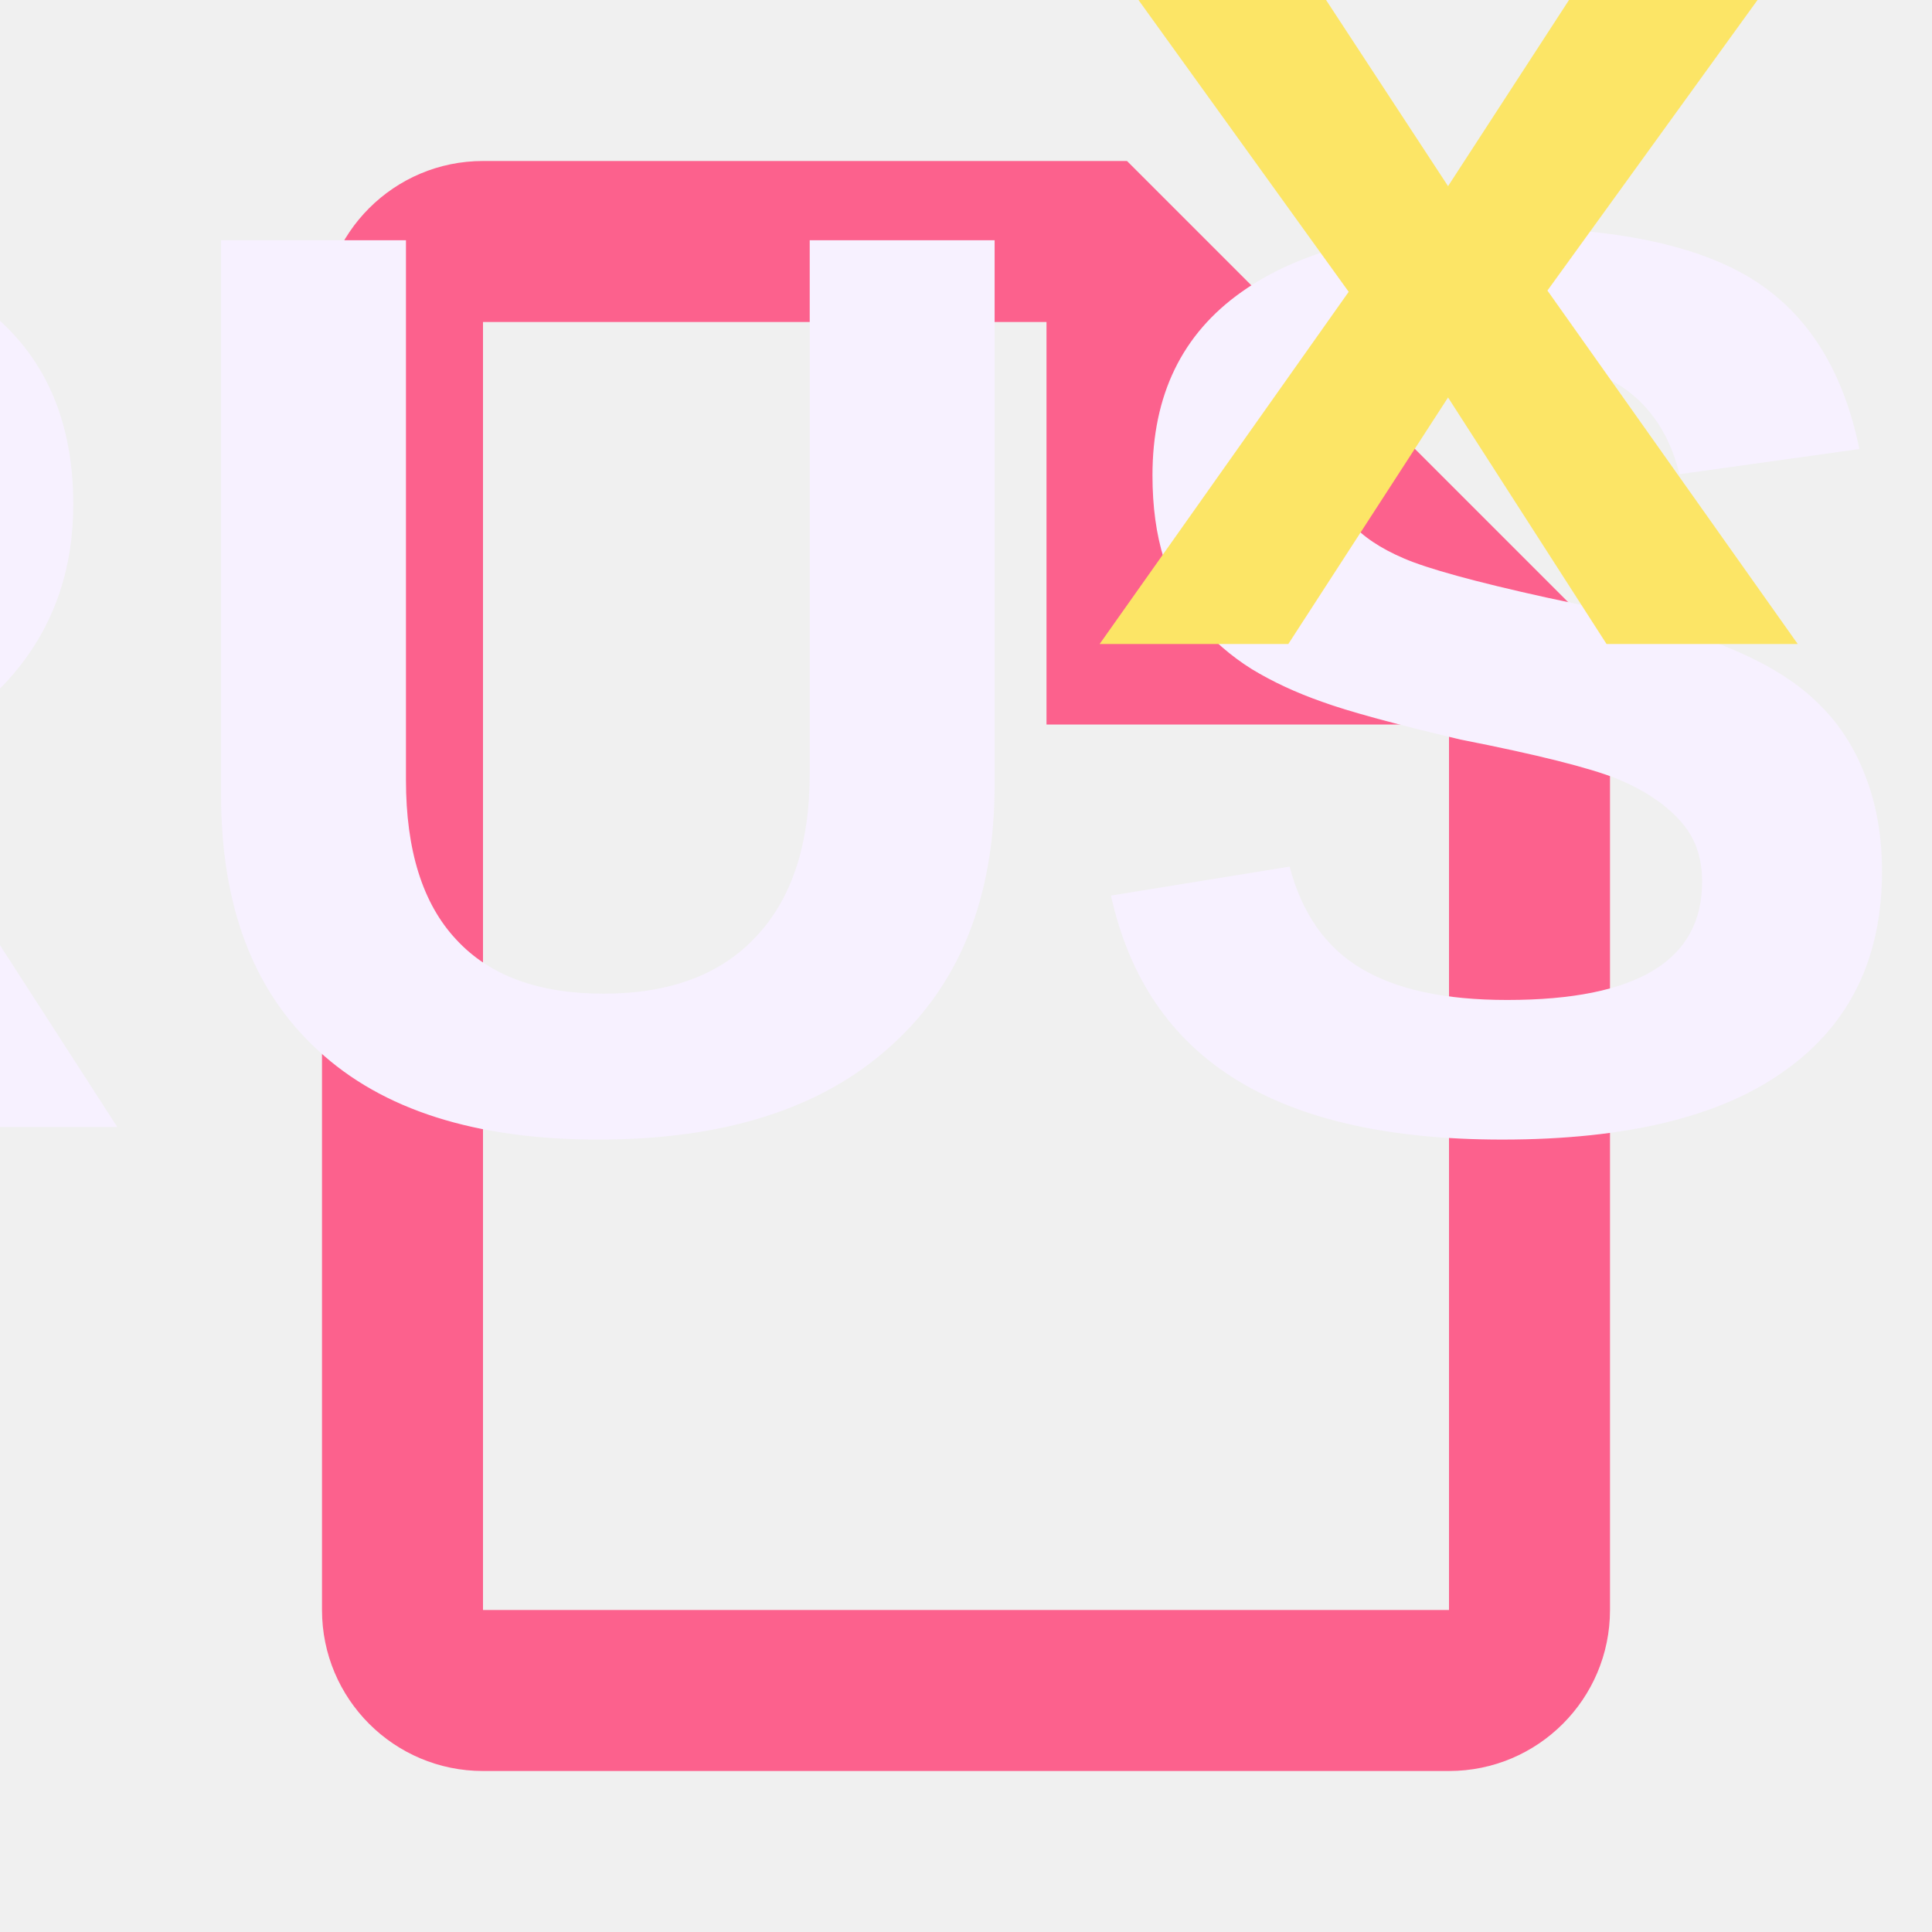
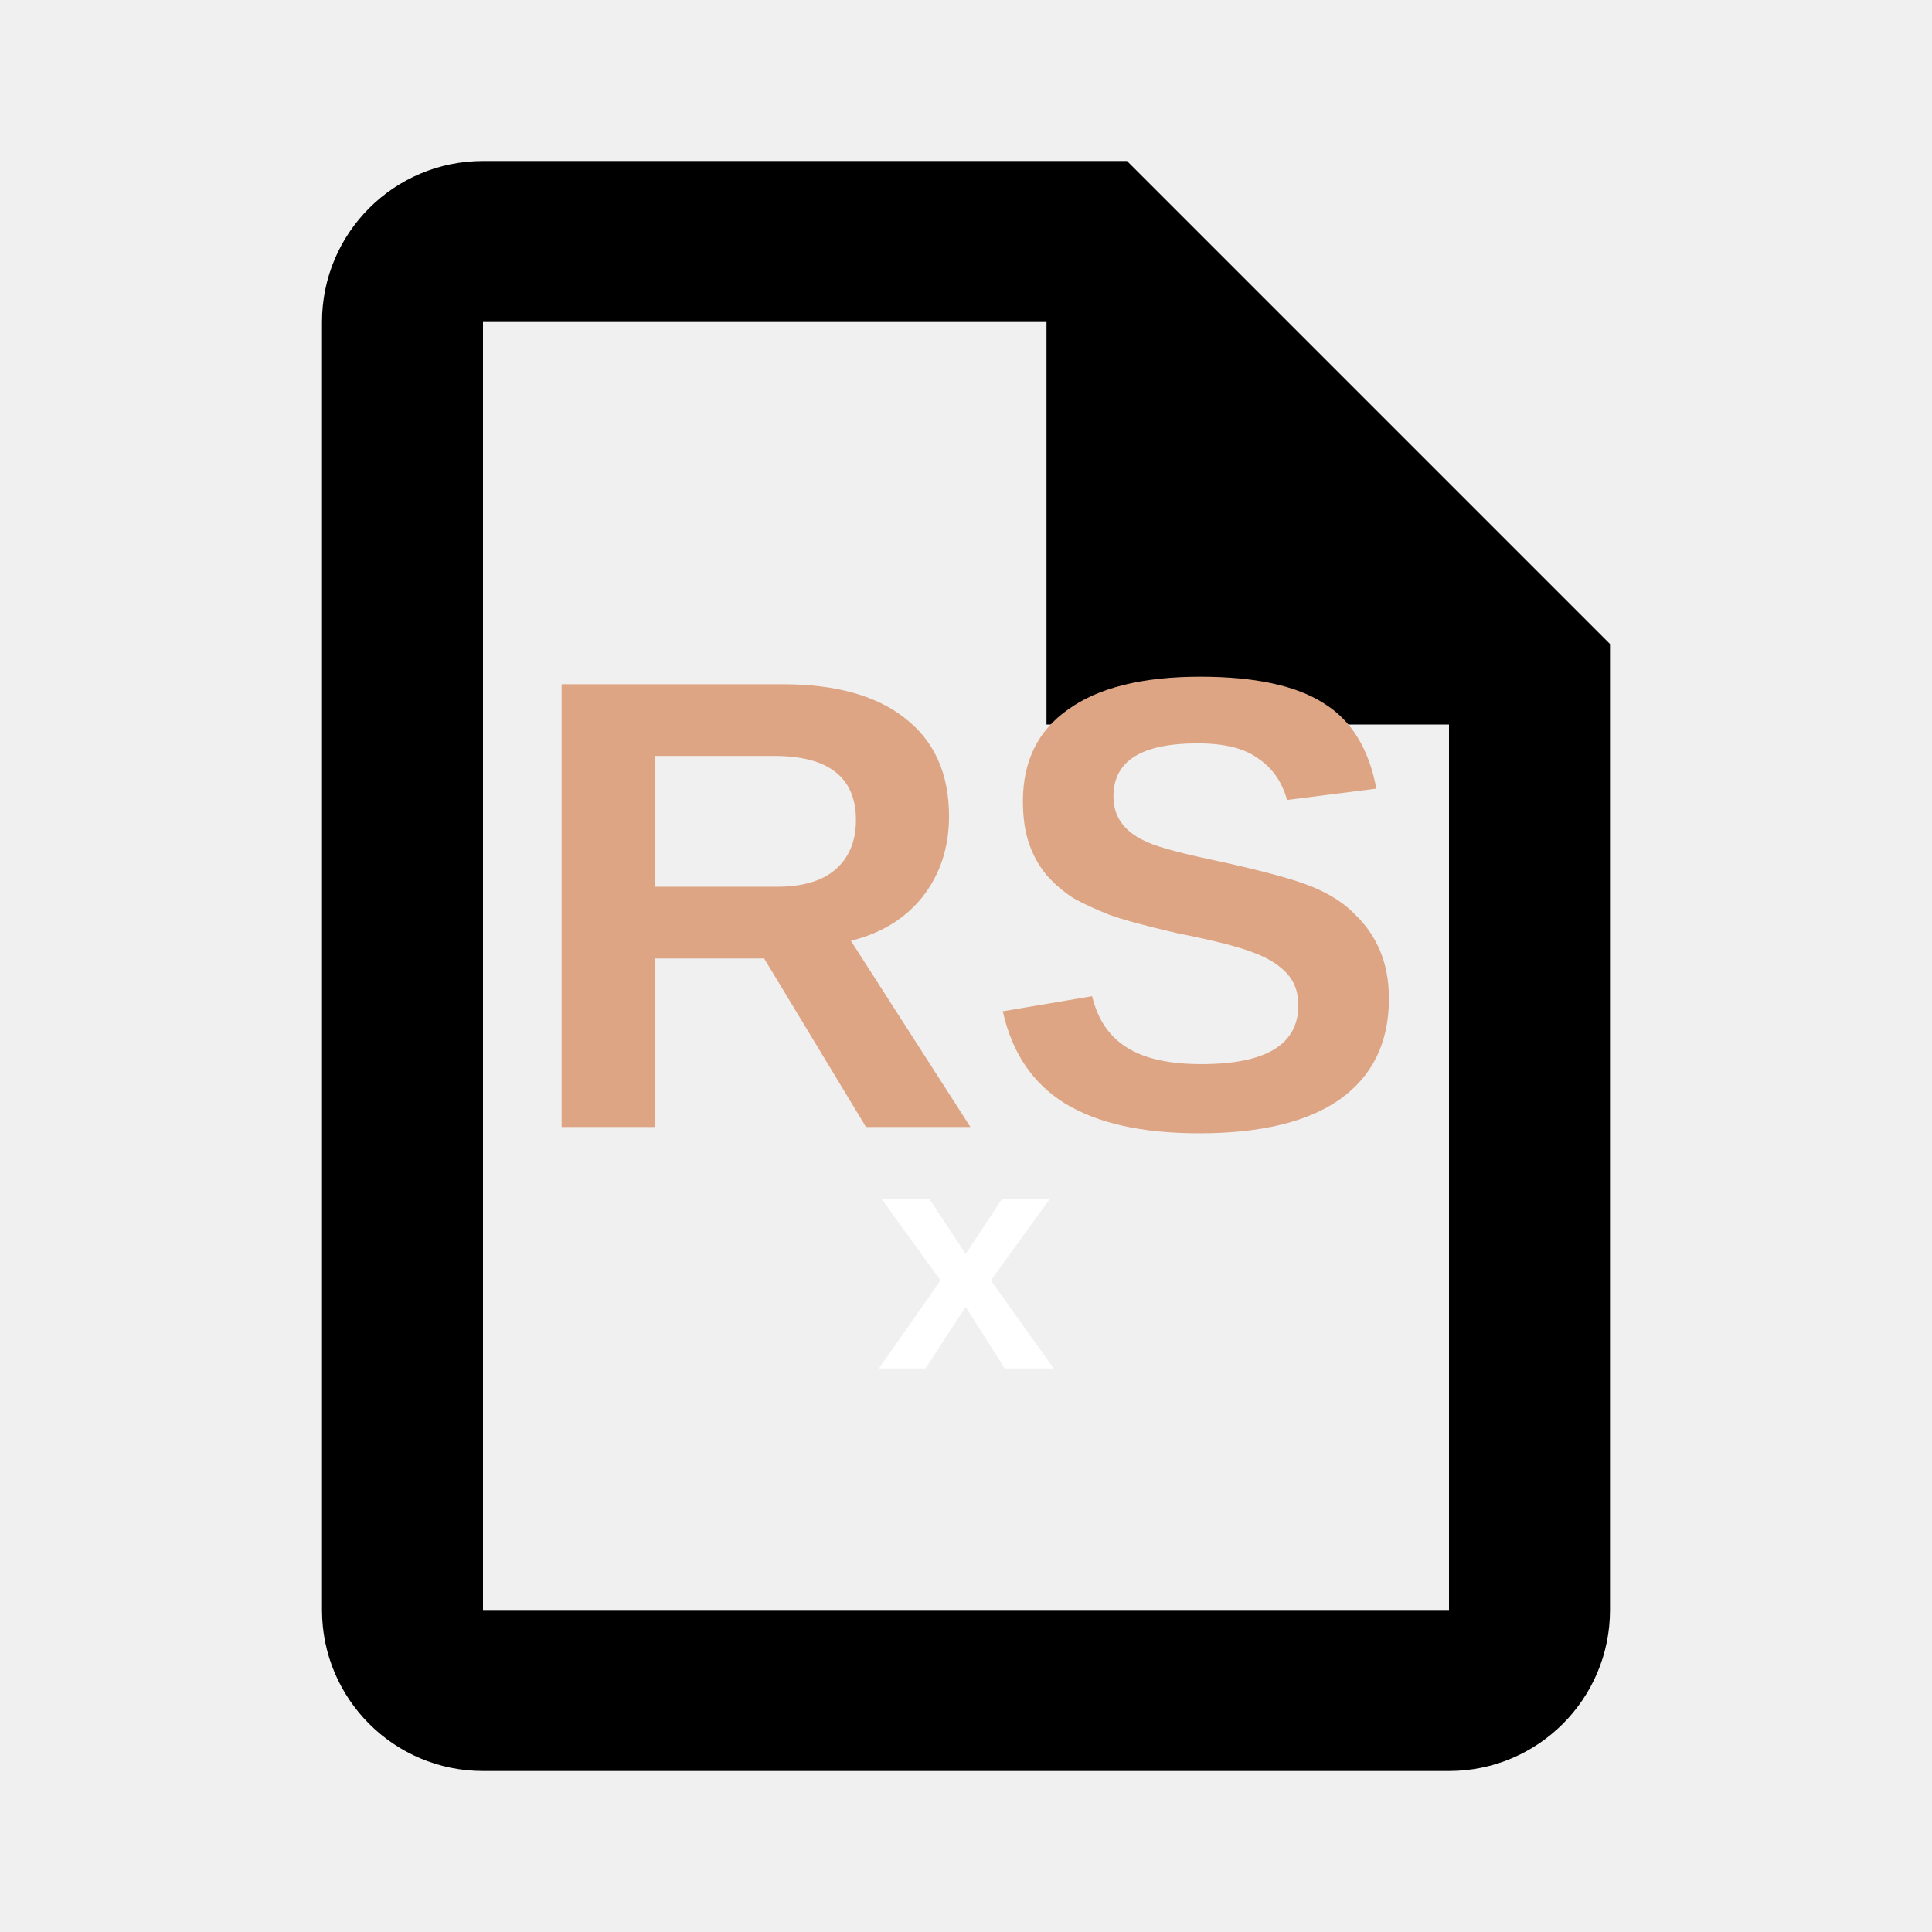
<svg xmlns="http://www.w3.org/2000/svg" viewBox="0 0 24 24" width="16" height="16">
-   <path fill="#fc618d" d="M14,2H6A2,2 0 0,0 4,4V20A2,2 0 0,0 6,22H18A2,2 0 0,0 20,20V8L14,2M18,20H6V4H13V9H18V20Z" />
-   <text x="12" y="14" text-anchor="middle" fill="#f7f1ff" font-family="Arial, sans-serif" font-size="16" font-weight="bold">RUST</text>
-   <text x="18" y="8" text-anchor="middle" fill="#fce566" font-family="Arial, sans-serif" font-size="16" font-weight="bold">x</text>
+   <path fill="#000000" d="M14,2H6A2,2 0 0,0 4,4V20A2,2 0 0,0 6,22H18A2,2 0 0,0 20,20V8L14,2M18,20H6V4H13V9H18V20Z" />
+   <text x="12" y="14" text-anchor="middle" fill="#dea584" font-family="Arial, sans-serif" font-size="8" font-weight="bold">RS</text>
+   <text x="12" y="17" text-anchor="middle" fill="#ffffff" font-family="Arial, sans-serif" font-size="4" font-weight="bold">x</text>
</svg>
